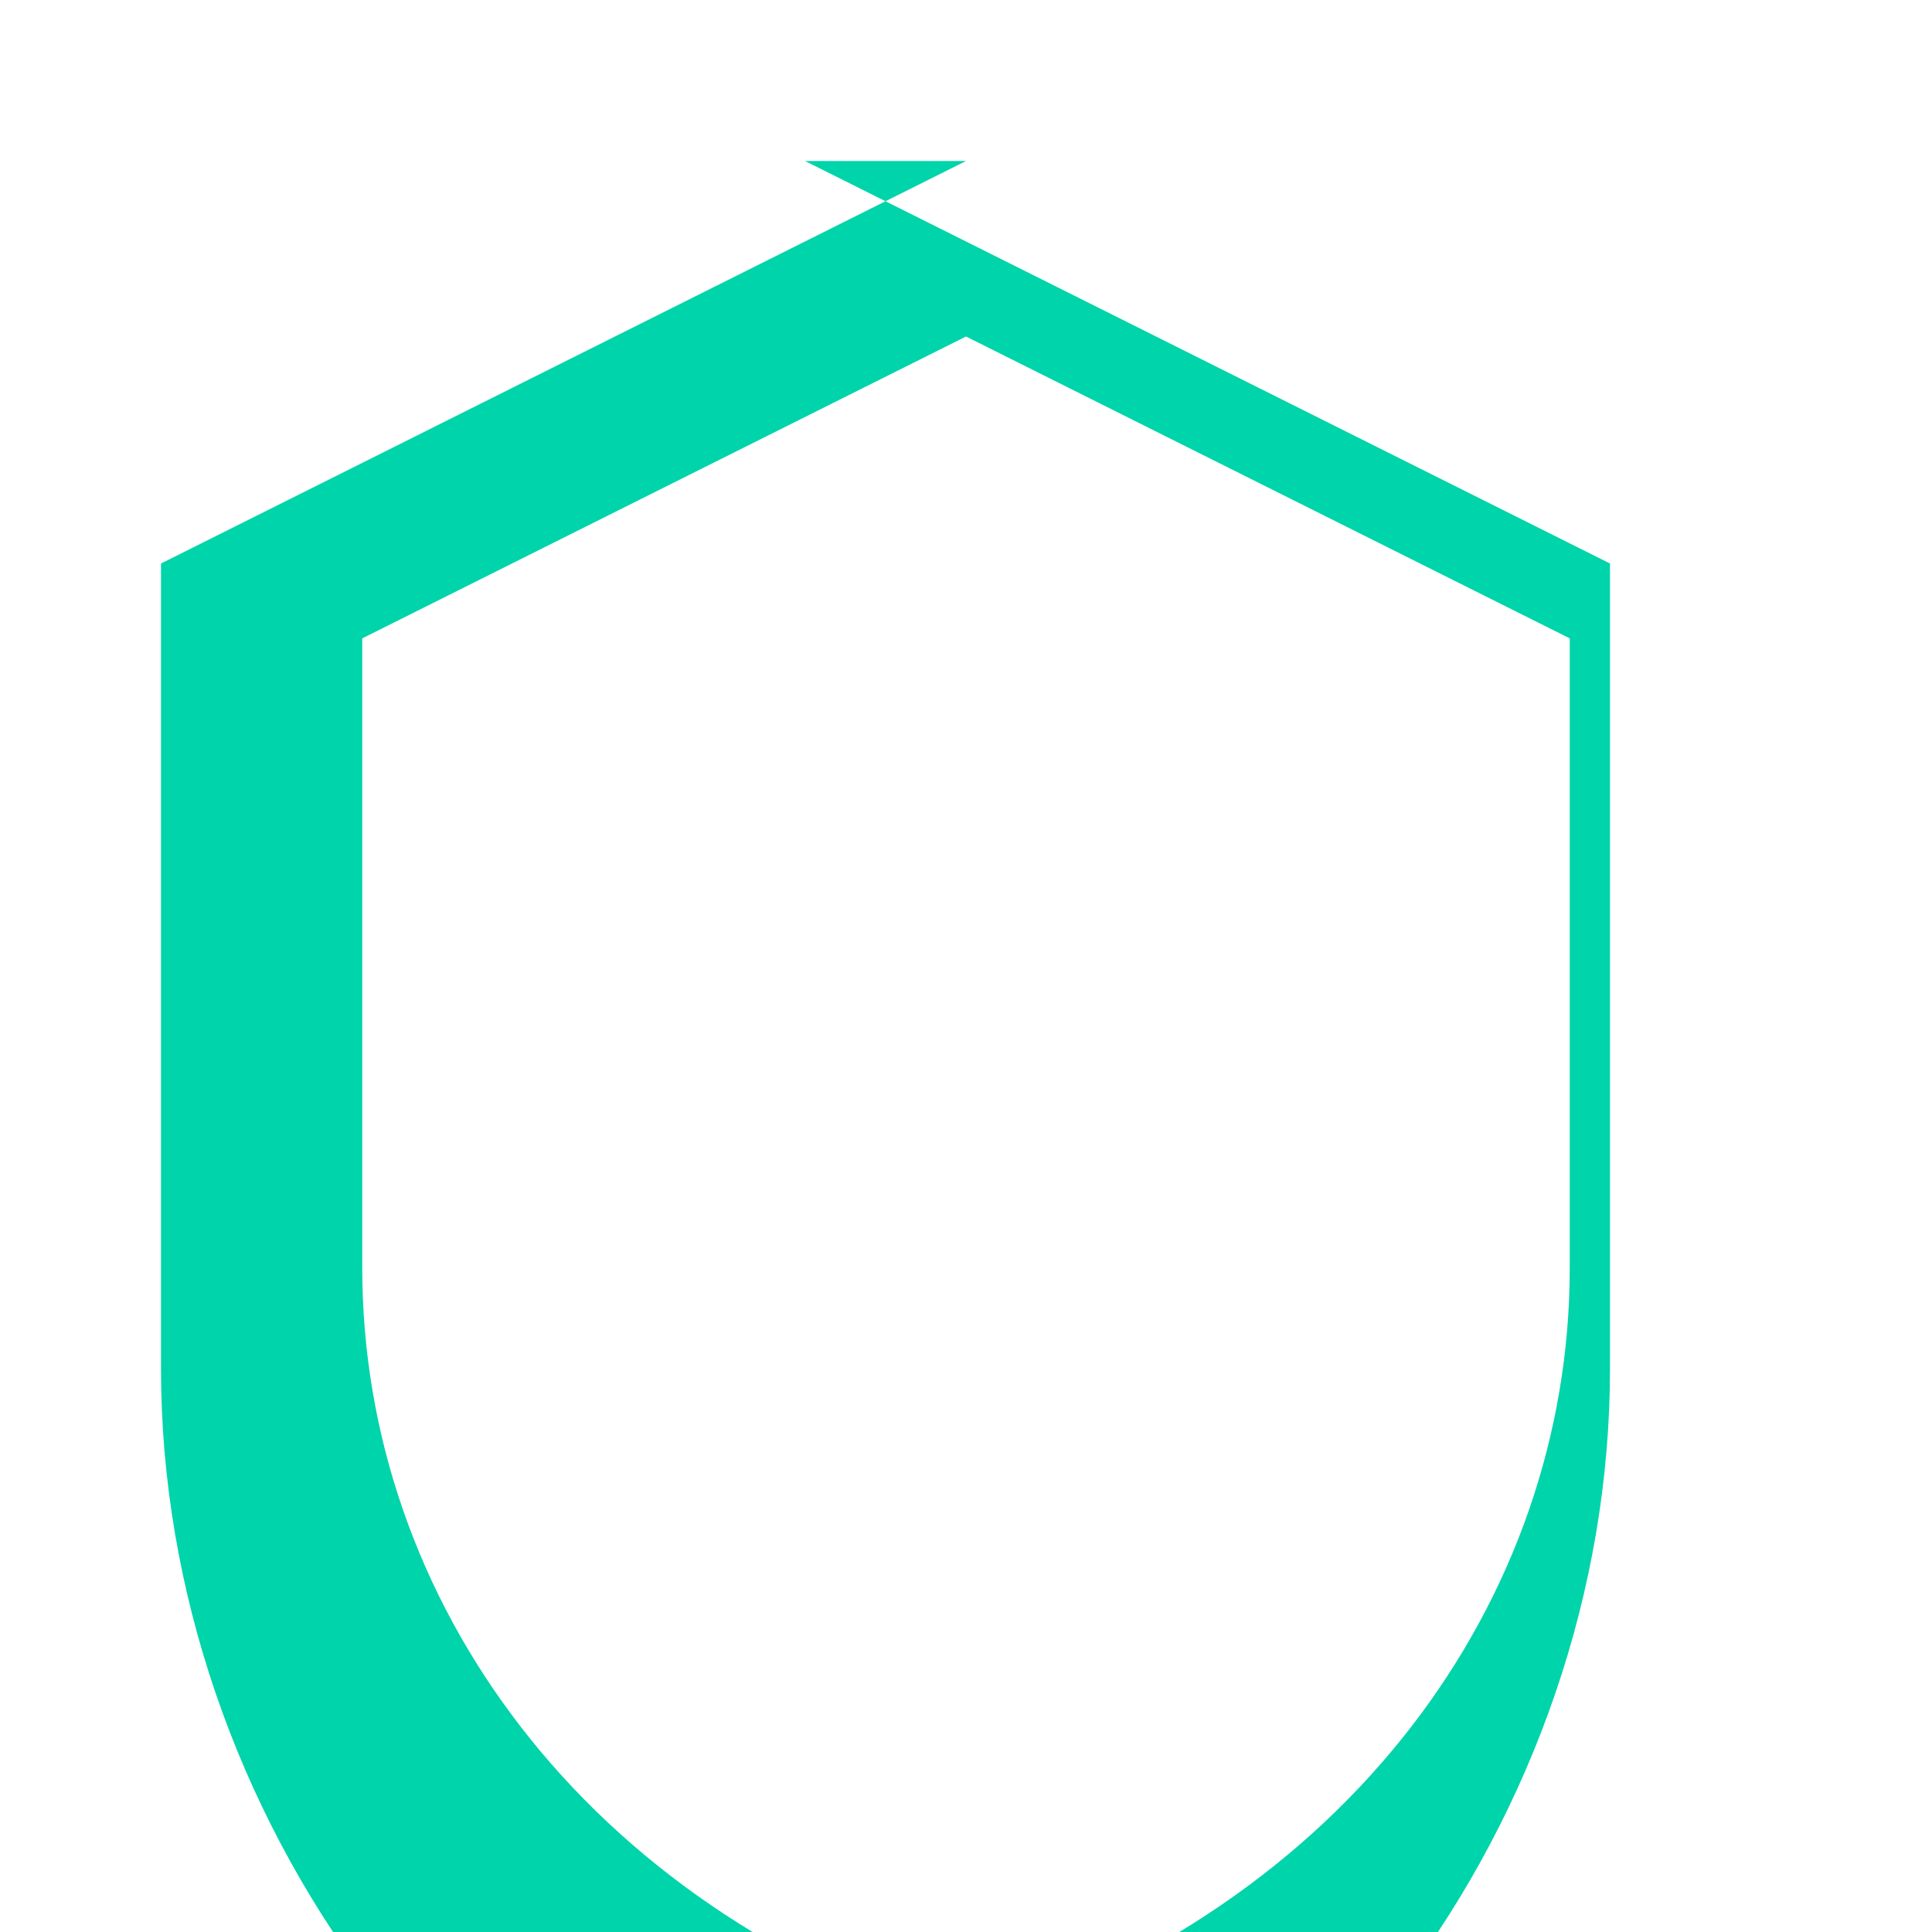
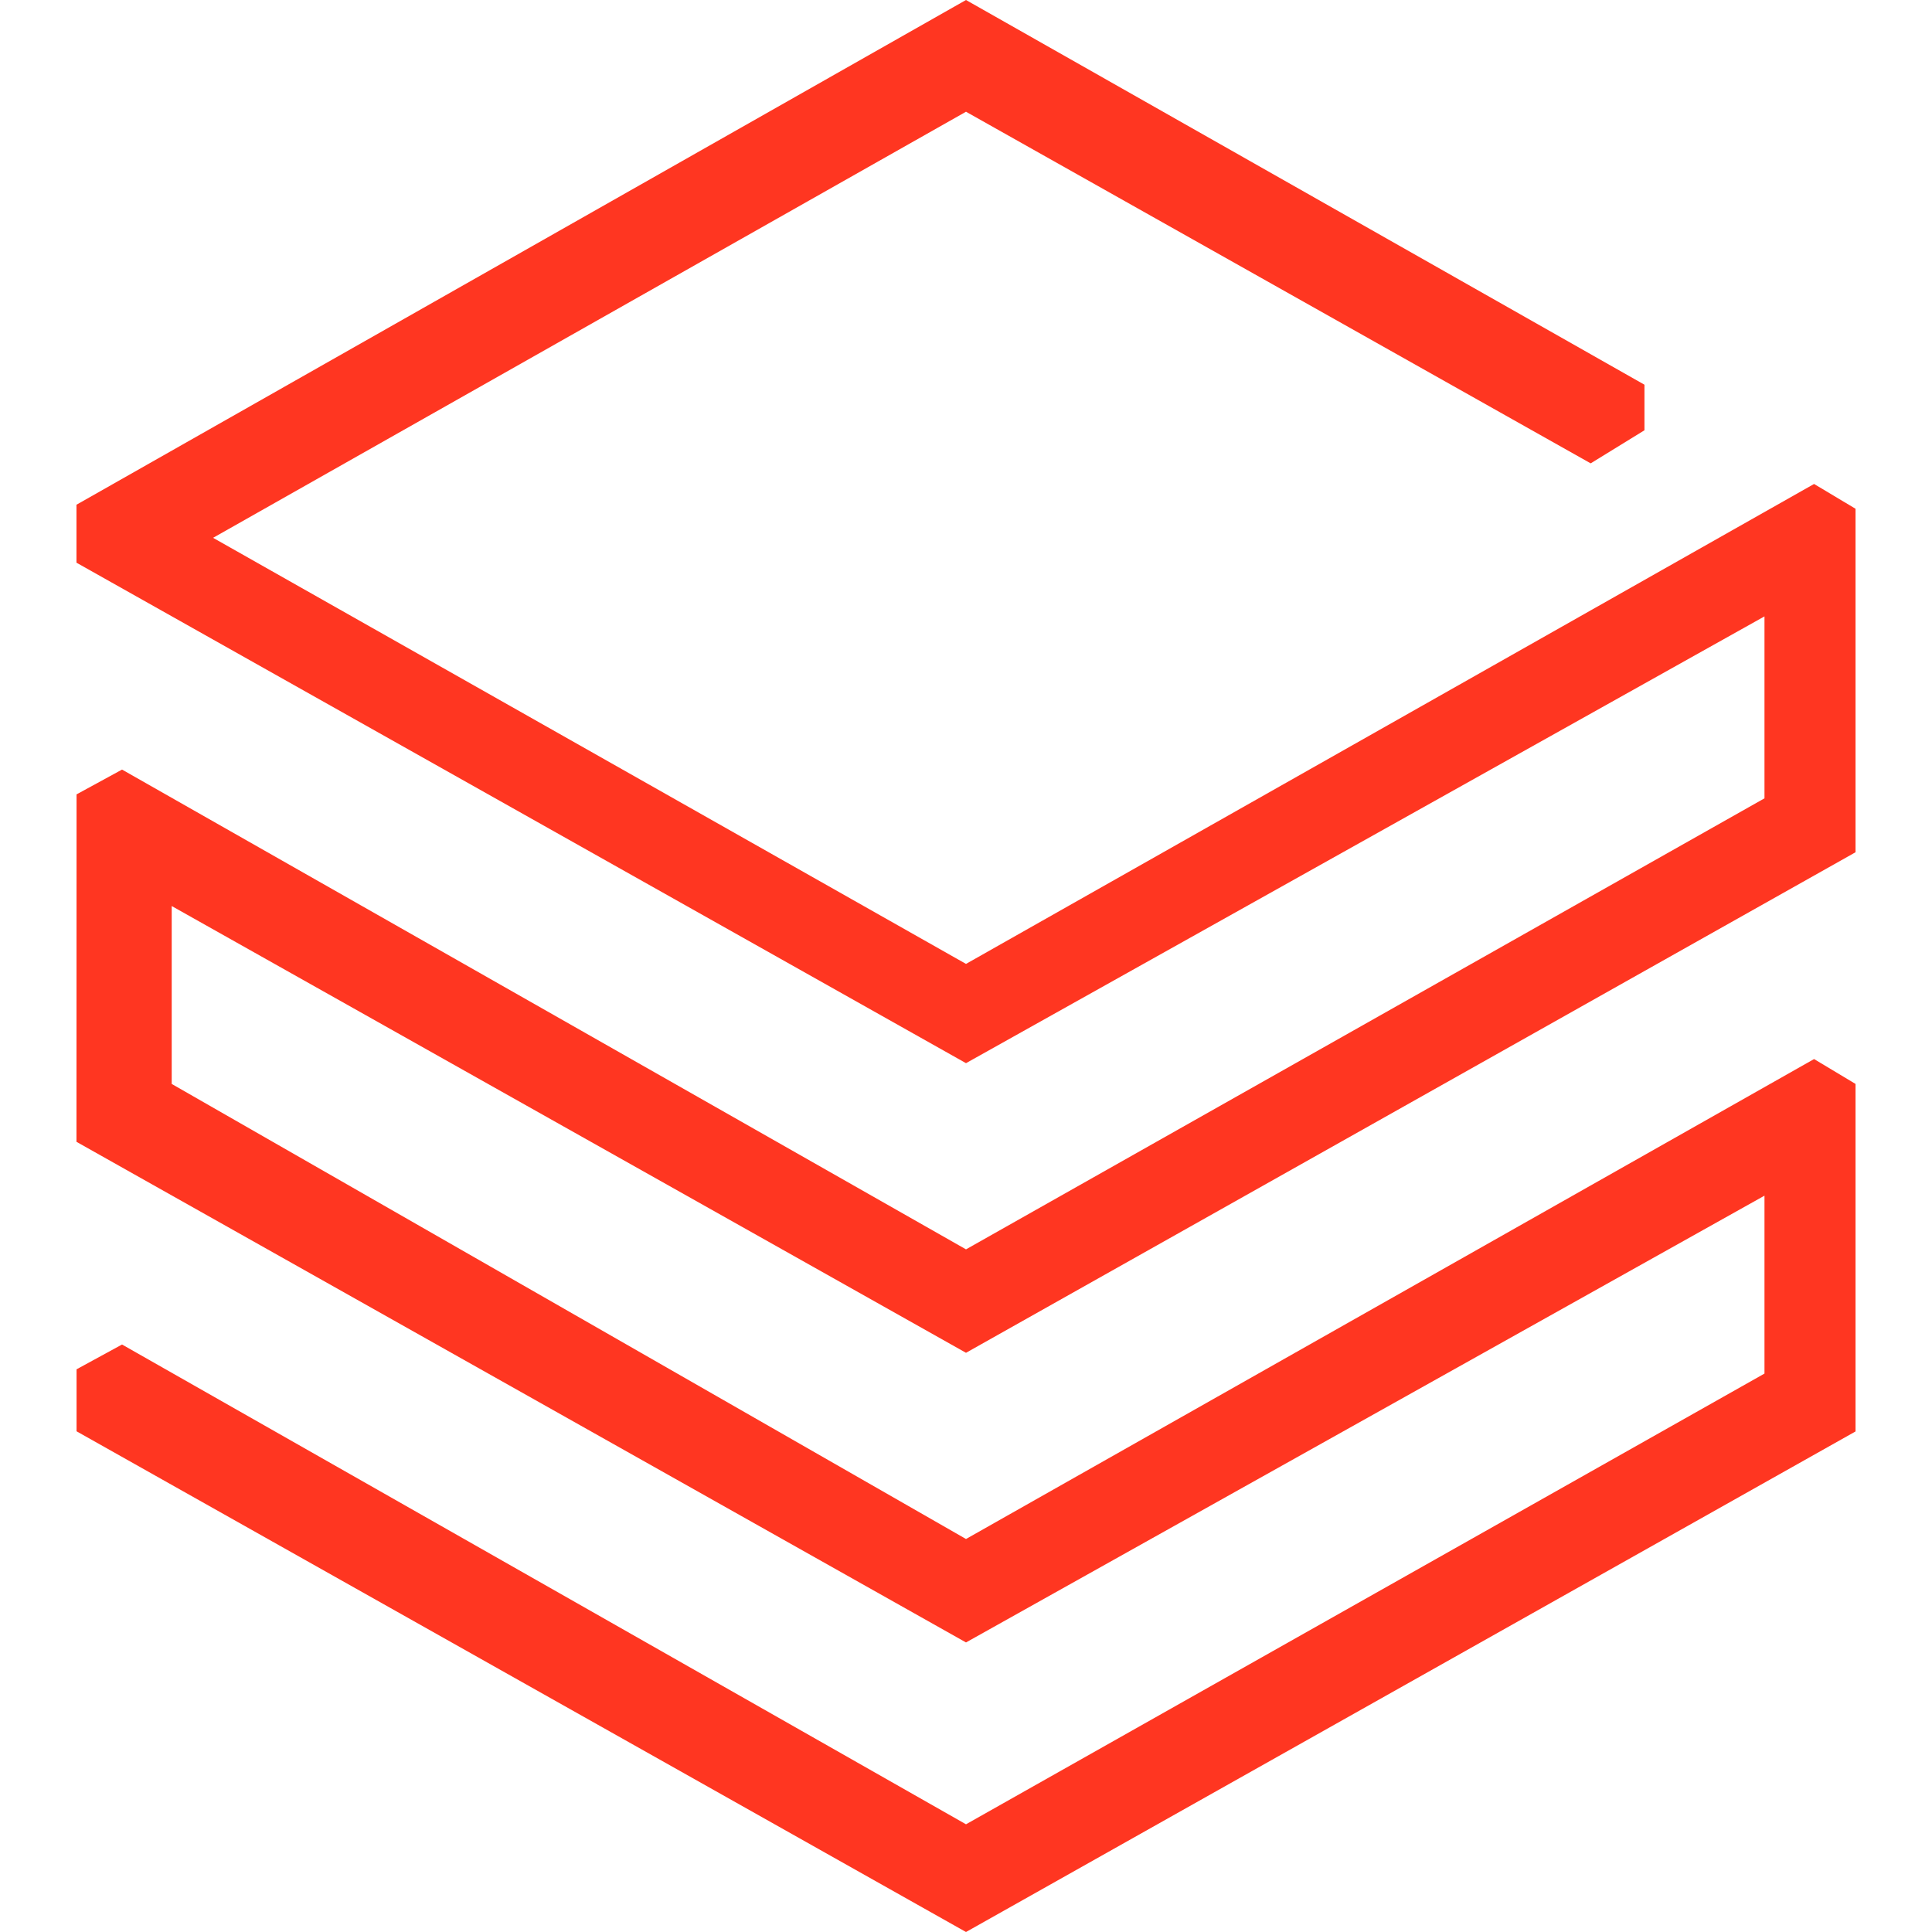
- <svg xmlns="http://www.w3.org/2000/svg" viewBox="0 0 24 24" fill="currentColor" style="color: #00D4AA;">
-   <path d="M12 2L2 7v10c0 5.55 3.84 10.74 9 12 5.16-1.26 9-6.45 9-12V7l-10-5zm0 2.18l7.5 3.75v7.82c0 4.13-2.77 7.95-7.5 9.44-4.73-1.49-7.5-5.31-7.5-9.44V7.93L12 4.18z" />
+ <svg xmlns="http://www.w3.org/2000/svg" fill="#FF3621" role="img" viewBox="0 0 24 24">
+   <path d="M.95 14.184L12 20.403l9.919-5.55v2.21L12 22.662l-10.484-5.96-.565.308v.77L12 24l11.05-6.218v-4.317l-.515-.309L12 19.118l-9.867-5.653v-2.21L12 16.805l11.05-6.218V6.32l-.515-.308L12 11.974 2.647 6.681 12 1.388l7.76 4.368.668-.411v-.566L12 0 .95 6.27v.72L12 13.207l9.919-5.55v2.26L12 15.52 1.516 9.56l-.565.308Z" />
</svg>
